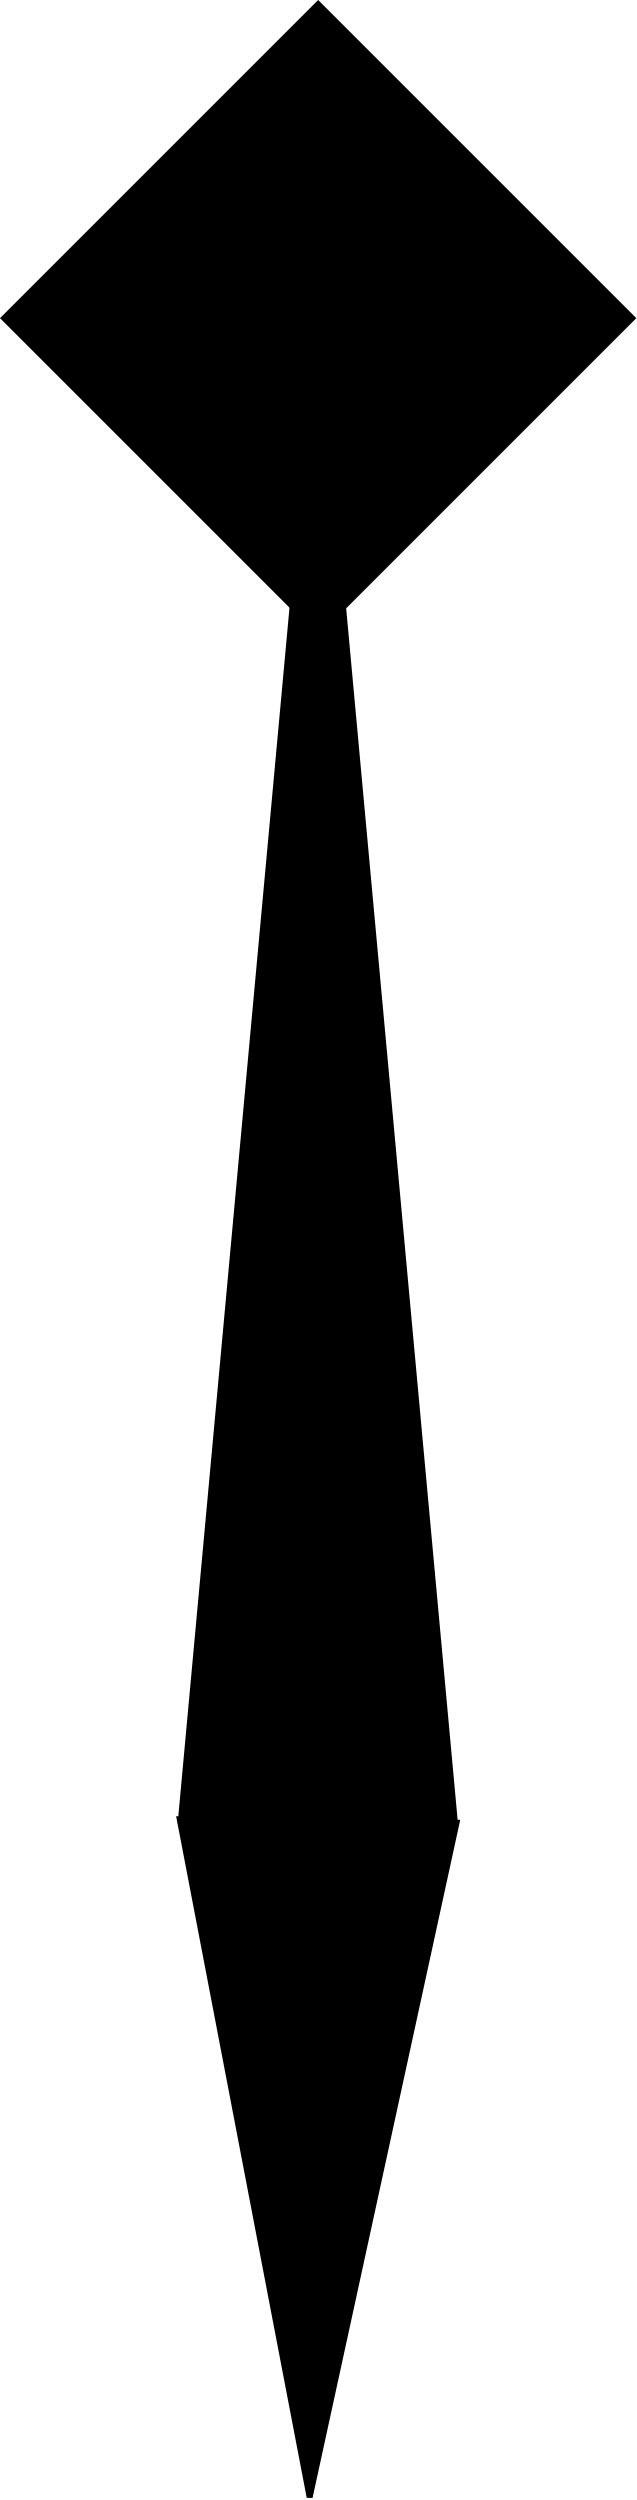
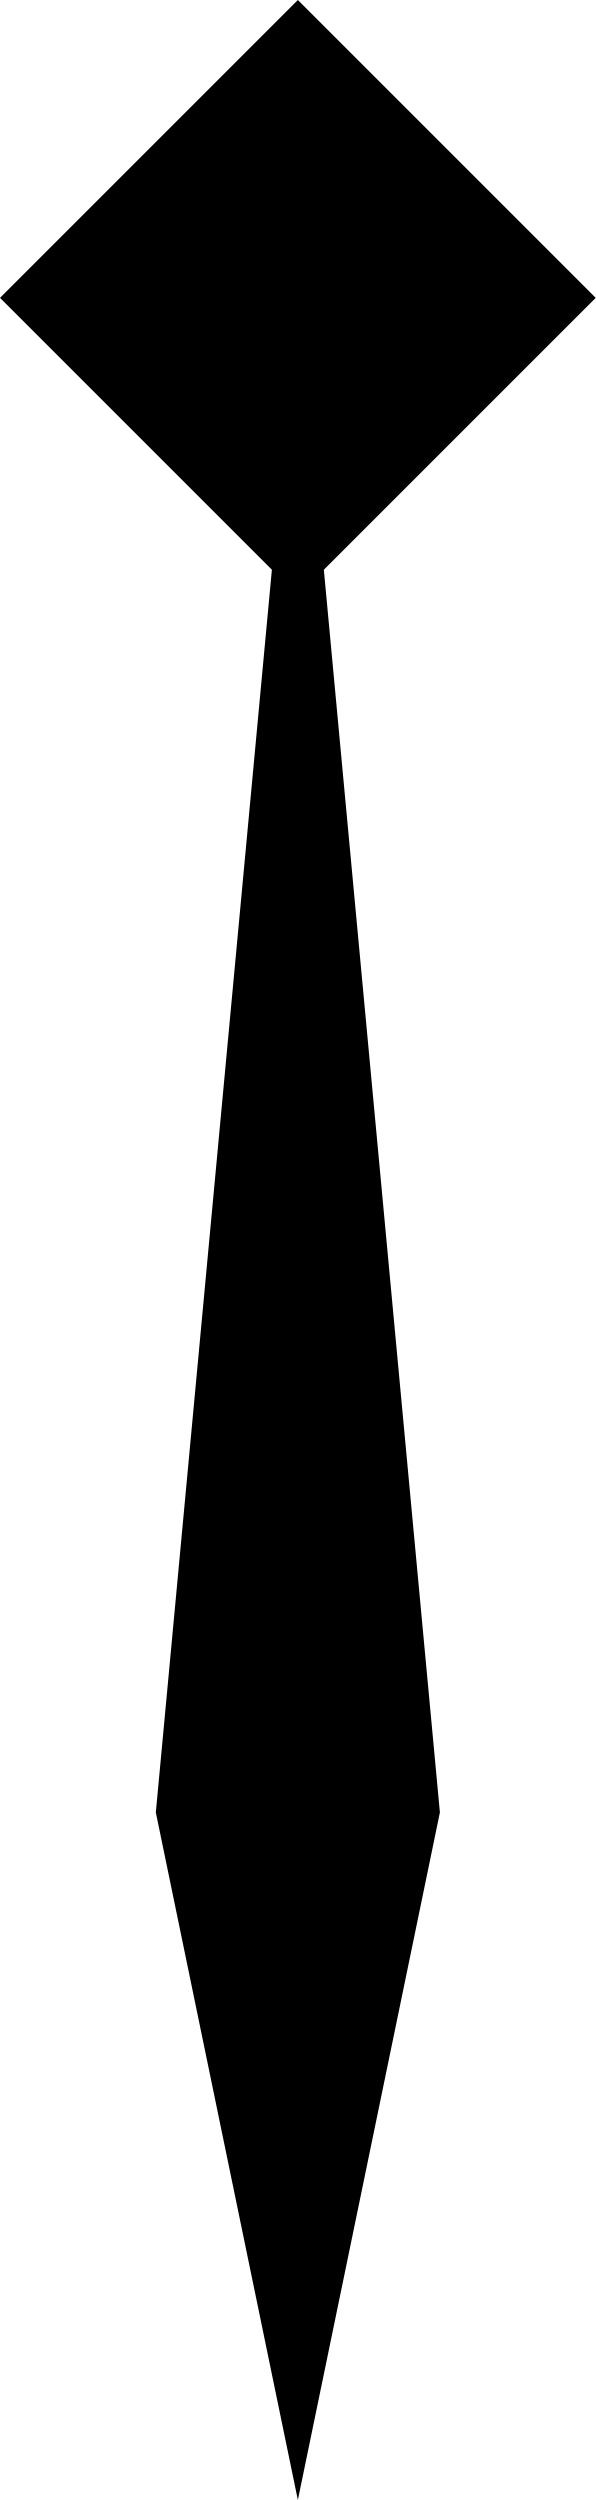
- <svg xmlns="http://www.w3.org/2000/svg" width="107" height="420" style="">
-   <rect id="backgroundrect" width="100%" height="100%" x="0" y="0" fill="none" stroke="none" class="" style="" />
-   <defs>
-     <clipPath id="clip0">
-       <path d="M0 0 1280 0 1280 720 0 720Z" fill-rule="evenodd" clip-rule="evenodd" id="svg_1" />
-     </clipPath>
-   </defs>
-   <g class="currentLayer" style="">
-     <path d="M53.451,0 L106.902,53.45 L53.451,106.901 L2.220446049250313e-16,53.45 z" fill-rule="evenodd" id="svg_4" class="" />
-     <g class="" fill="#000000" fill-opacity="1" stroke="#000000" stroke-opacity="1" id="svg_10">
-       <path fill="#000000" stroke-dashoffset="" fill-rule="evenodd" marker-start="" marker-mid="" marker-end="" d="M30.397,305.791 L53.39,55.868 L76.384,305.791 L30.397,305.791 z" style="color: rgb(0, 0, 0);" class="" opacity="1" stroke="#000000" stroke-opacity="1" fill-opacity="1" id="svg_3" />
-       <path fill="#000000" stroke="#000000" stroke-dashoffset="" fill-rule="evenodd" marker-start="" marker-mid="" marker-end="" id="svg_11" d="M29.479,419.554 L52.734,305.922 L75.99,419.554 L29.479,419.554 z" style="color: rgb(0, 0, 0);" class="" transform="rotate(-179.2797 52.73438,362.7379) " fill-opacity="1" stroke-opacity="1" />
-     </g>
-   </g>
+ <svg xmlns="http://www.w3.org/2000/svg" id="Layer_1" data-name="Layer 1" viewBox="0 0 200.44 841.17">
+   <polygon points="108.96 191.7 200.44 100.22 100.22 0 0 100.22 91.48 191.7 52.43 609.83 52.43 609.83 100.22 841.17 148.01 609.83 148.01 609.83 108.96 191.7" />
</svg>
